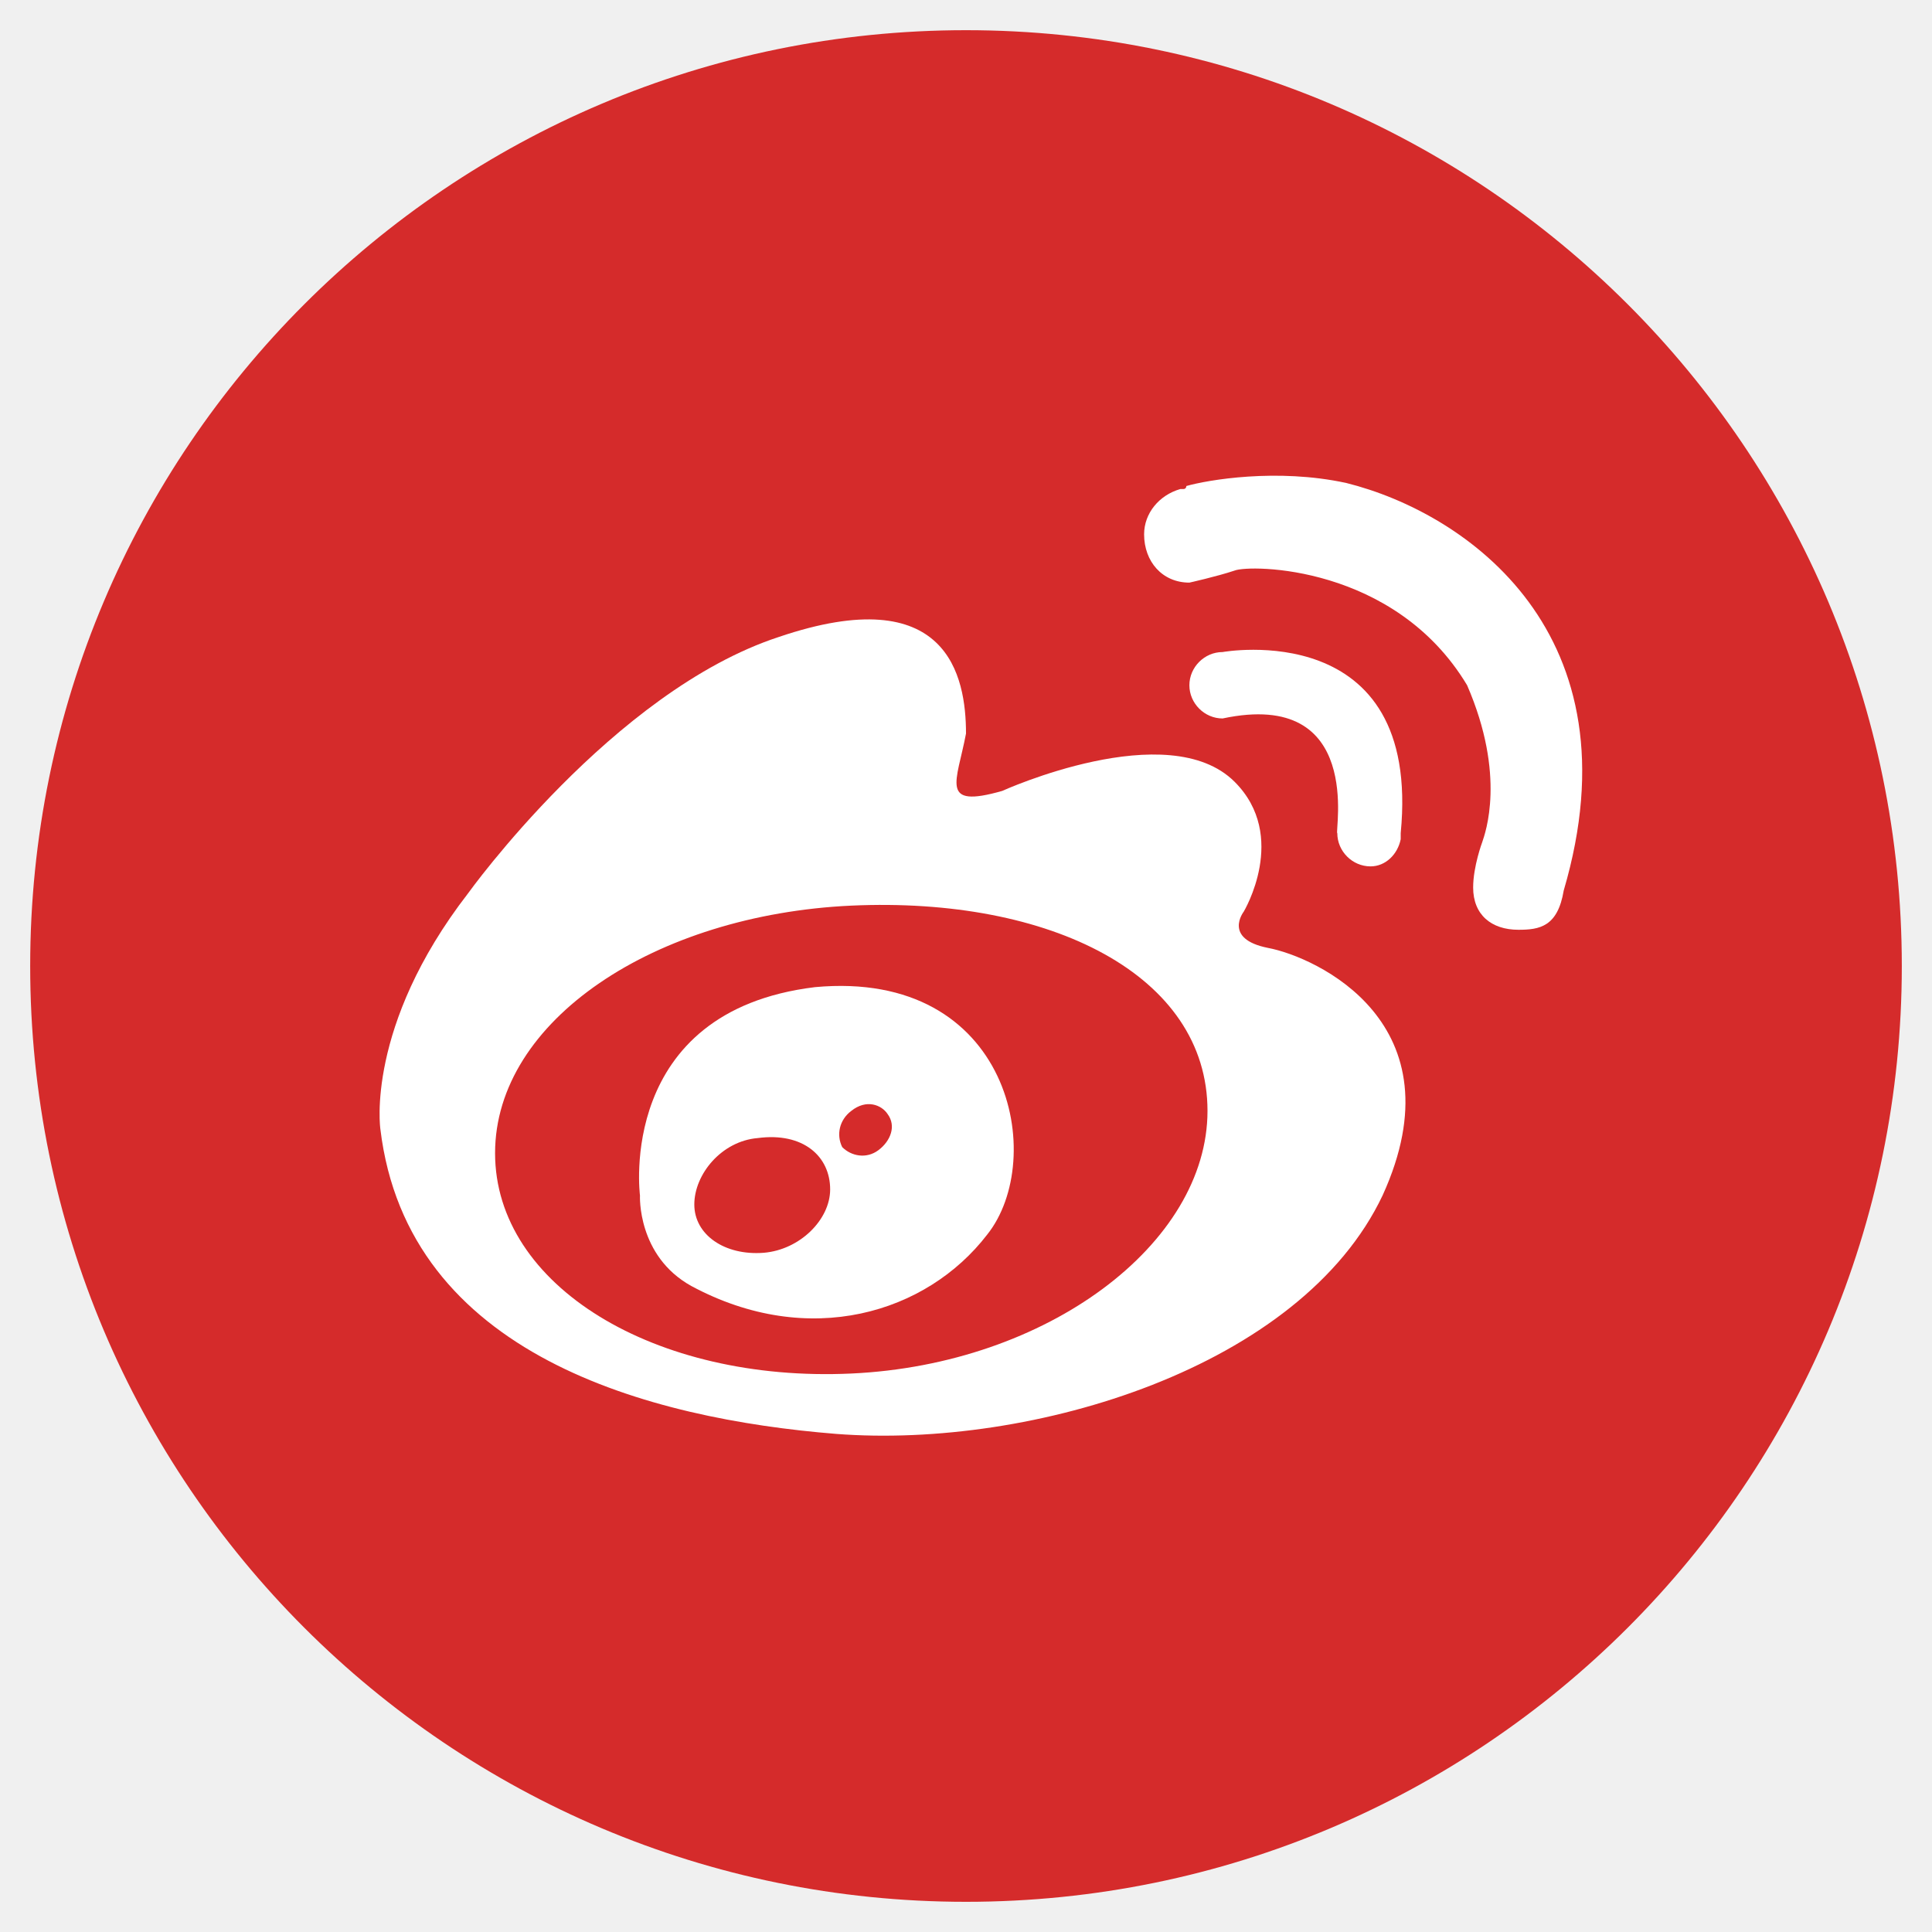
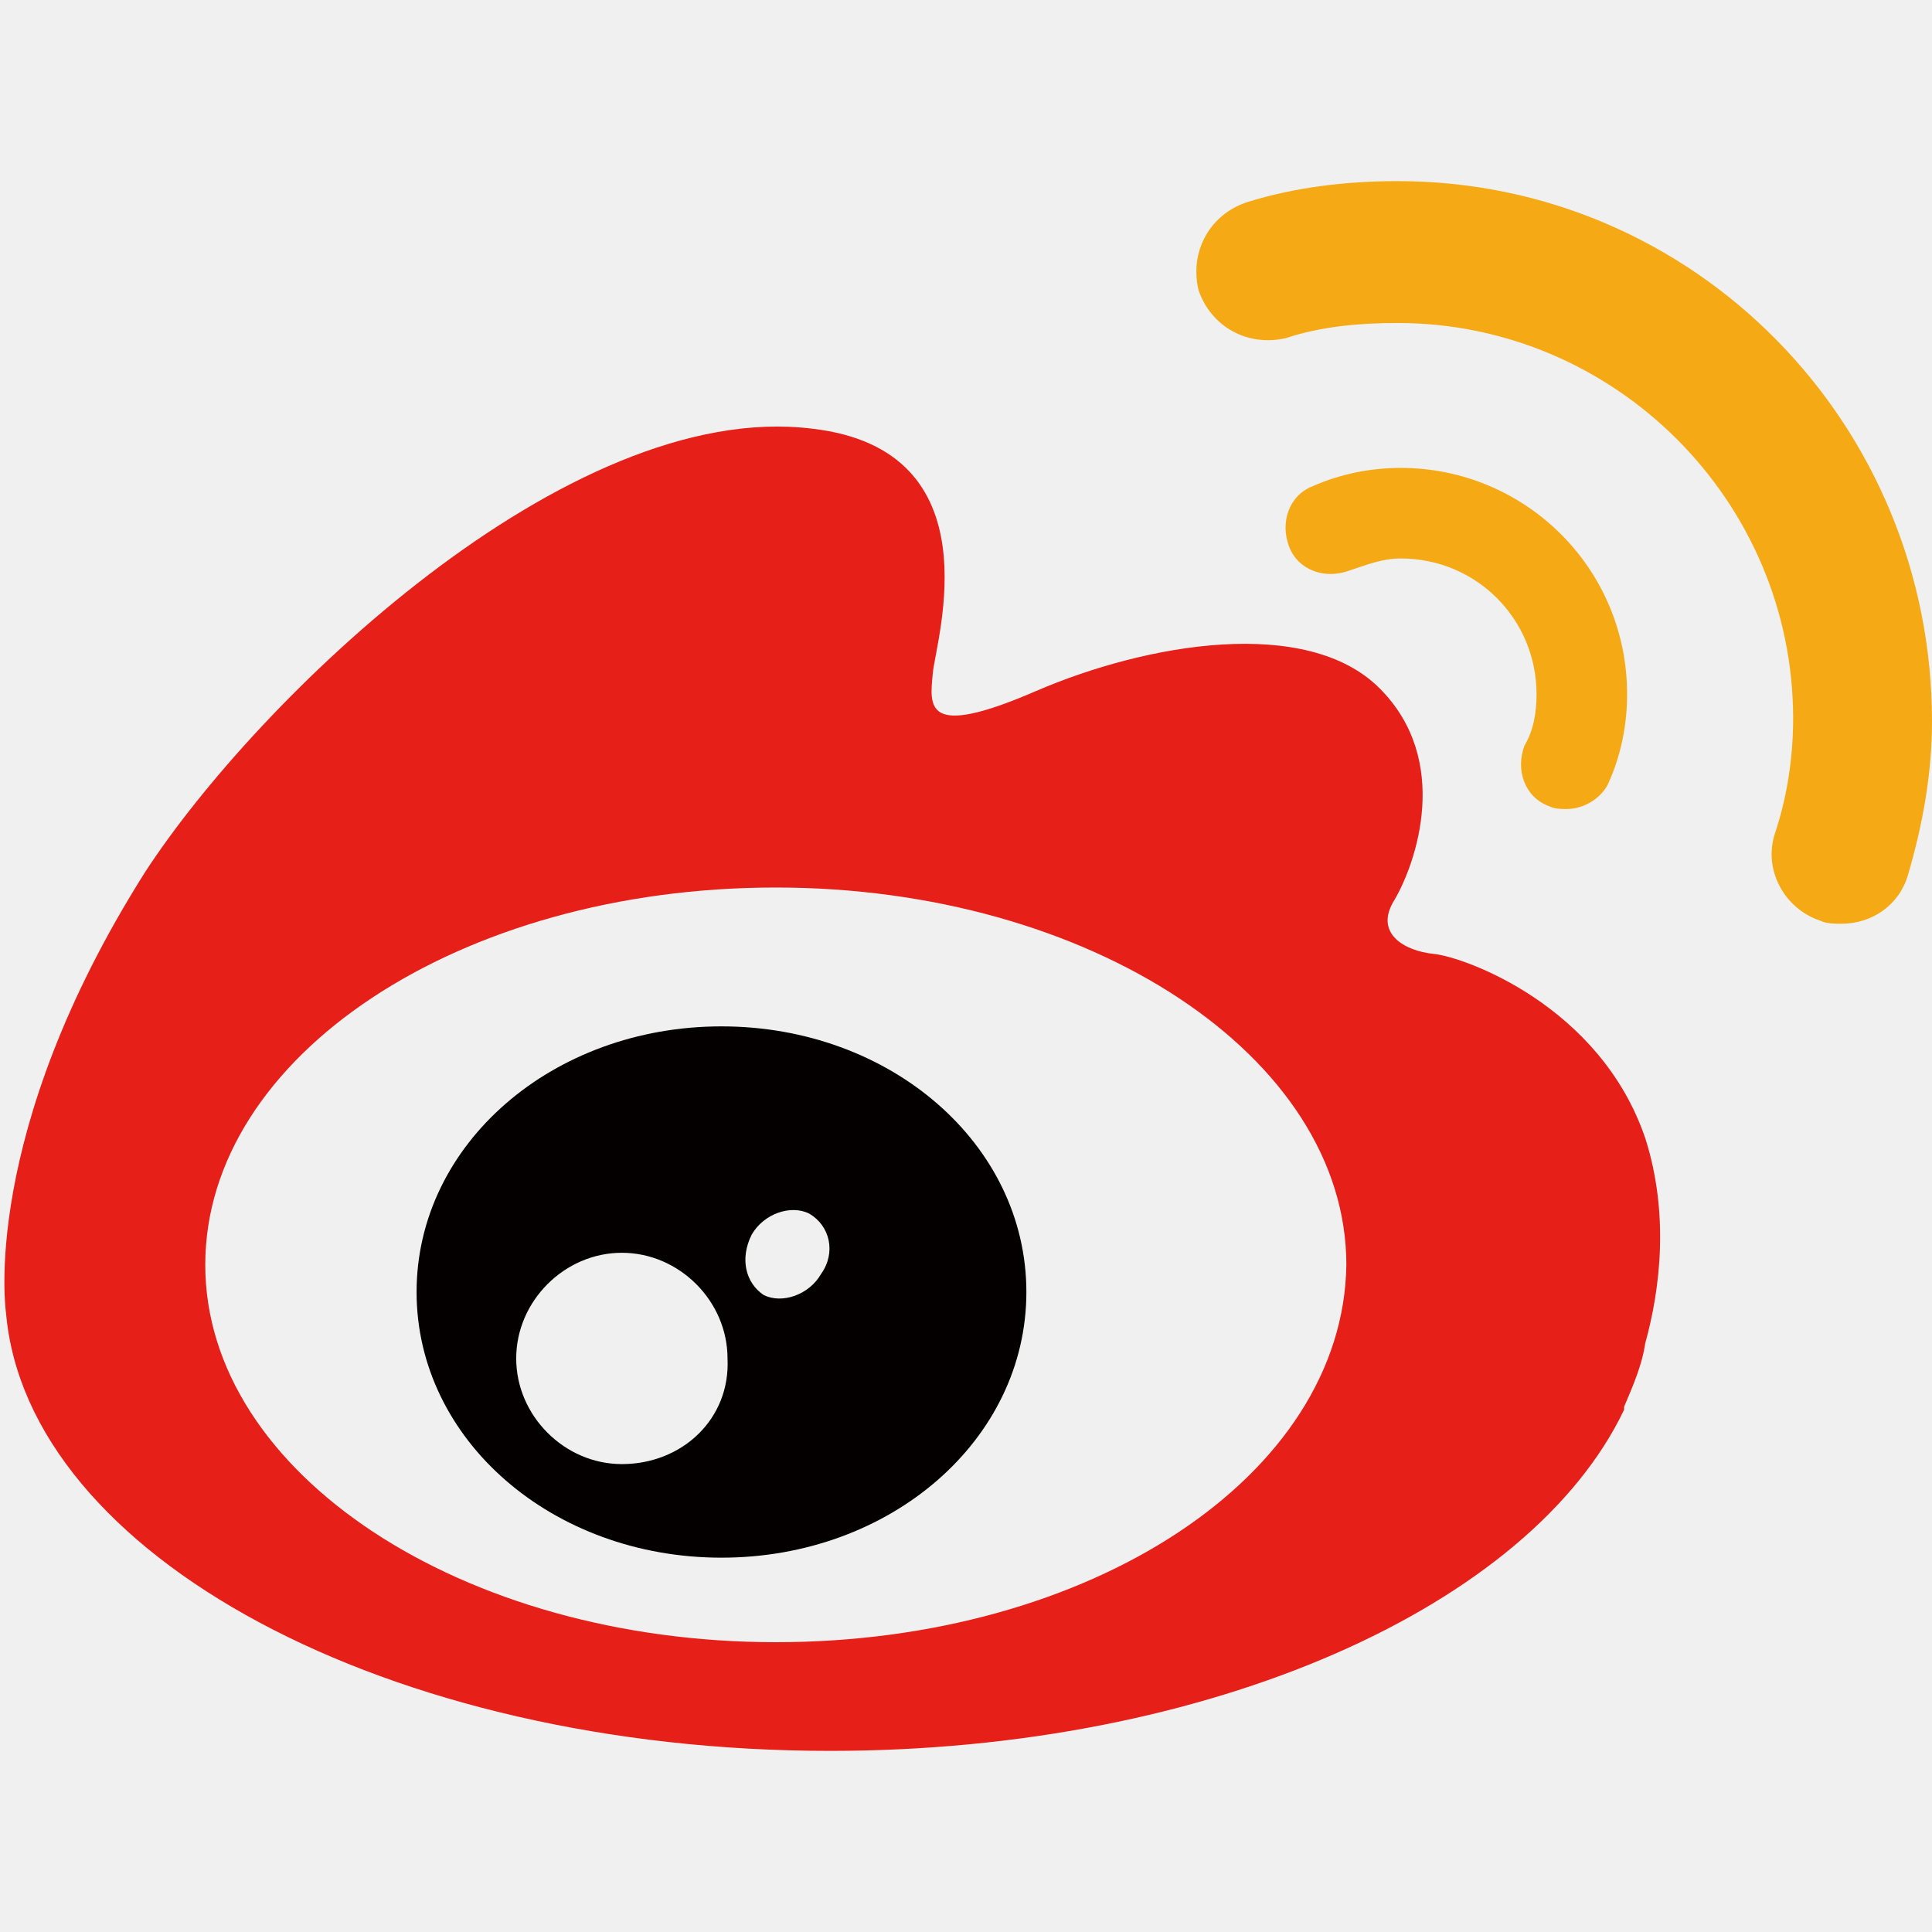
<svg xmlns="http://www.w3.org/2000/svg" version="1.1" id="图层_1" x="0px" y="0px" viewBox="0 0 64 64" style="enable-background:new 0 0 64 64;" xml:space="preserve">
  <style type="text/css">
- 	.st0{fill:#D52B2B;}
- 	.st1{fill:#FFFFFF;}
+ 	.st0{fill:#E71F19;}
+ 	.st1{fill:#F5AA15;}
+ 	.st2{fill:#040000;}
</style>
-   <circle class="st0" cx="32" cy="32" r="31" />
-   <path class="st1" d="M27,32.7c-6.6,0.8-5.8,6.9-5.8,6.9s-0.1,2,1.7,3c3.9,2.1,7.8,0.9,9.8-1.7C34.7,38.4,33.5,32.1,27,32.7z   M25.3,41.5C24,41.6,23,40.9,23,39.9s0.9-2.1,2.1-2.2c1.5-0.2,2.4,0.6,2.4,1.7C27.5,40.4,26.5,41.4,25.3,41.5z M29.1,38.1  c-0.4,0.3-0.9,0.2-1.2-0.1c-0.2-0.4-0.1-0.9,0.3-1.2c0.5-0.4,1-0.2,1.2,0.1C29.7,37.3,29.5,37.8,29.1,38.1z" />
-   <path class="st1" d="M42,31.4c-1.5-0.3-0.8-1.2-0.8-1.2s1.5-2.5-0.3-4.3c-2.2-2.2-7.7,0.3-7.7,0.3c-2.1,0.6-1.5-0.3-1.2-1.9  c0-1.9-0.6-5.1-6.2-3.2c-5.5,1.8-10.3,8.5-10.3,8.5c-3.4,4.4-2.9,7.8-2.9,7.8c0.9,7.5,8.9,9.6,15.1,10.1c6.5,0.5,15.4-2.2,18.1-7.9  C48.4,33.9,43.6,31.7,42,31.4z M28.2,45.5c-6.5,0.3-11.8-2.9-11.8-7.3c0-4.4,5.3-7.9,11.8-8.2c6.6-0.3,11.8,2.3,11.8,6.8  C40,41.2,34.7,45.2,28.2,45.5z" />
-   <path class="st1" d="M40.5,23.8c-0.6,0-1.1-0.5-1.1-1.1c0-0.6,0.5-1.1,1.1-1.1c0,0,6.6-1.2,5.9,6c0,0.1,0,0.1,0,0.2  c-0.1,0.5-0.5,0.9-1,0.9c-0.6,0-1.1-0.5-1.1-1.1C44.2,27.6,45.2,22.8,40.5,23.8z" />
-   <path class="st1" d="M51.8,29.5c-0.2,1.2-0.8,1.3-1.5,1.3c-0.9,0-1.5-0.5-1.5-1.4c0-0.7,0.3-1.5,0.3-1.5c0.1-0.3,0.8-2.2-0.5-5.2  c-2.4-4-7.2-4-7.7-3.8c-0.6,0.2-1.5,0.4-1.5,0.4c-0.9,0-1.5-0.7-1.5-1.6c0-0.7,0.5-1.3,1.2-1.5c0,0,0,0,0.1,0c0.1,0,0.1-0.1,0.1-0.1  c0.7-0.2,3-0.6,5.3-0.1C48.6,17,54.3,21,51.8,29.5z" />
+   <path class="st0" d="M54.5,37.7c-1.5-4.4-6-6-7-6.1v0c-1-0.1-2-0.7-1.3-1.8c0.7-1.2,1.9-4.6-0.5-7c-2.4-2.4-7.7-1.5-11.4,0.1  c-3.7,1.6-3.5,0.5-3.4-0.6c0.1-1.1,2.1-7.4-4-8.1c-8.1-1-18.4,9-22.1,14.7c-5.5,8.7-4.6,14.6-4.6,14.6h0C0.9,51.5,12.8,58,27.5,58  c12.6,0,23.2-4.8,26.3-11.3c0,0,0,0,0-0.1c0.3-0.7,0.6-1.4,0.7-2.1C55,42.7,55.3,40.2,54.5,37.7z M25.7,54.4  c-10.4,0-18.9-5.6-18.9-12.5c0-6.9,8.4-12.5,18.9-12.5c10.4,0,18.9,5.6,18.9,12.5C44.5,48.9,36.1,54.4,25.7,54.4z" />
+   <path class="st1" d="M51.3,26.7c0.2,0.1,0.4,0.1,0.6,0.1c0.6,0,1.2-0.4,1.4-0.9c0.4-0.9,0.6-1.9,0.6-2.9c0-4.2-3.4-7.5-7.5-7.5  c-1,0-2,0.2-2.9,0.6c-0.8,0.3-1.1,1.2-0.8,2c0.3,0.8,1.2,1.1,2,0.8c0.6-0.2,1.1-0.4,1.7-0.4c2.5,0,4.5,2,4.5,4.5  c0,0.6-0.1,1.2-0.4,1.7C50.2,25.5,50.5,26.4,51.3,26.7C51.3,26.7,51.3,26.7,51.3,26.7z" />
+   <path class="st1" d="M46.3,6c-1.7,0-3.4,0.2-5,0.7c-1.2,0.4-1.9,1.6-1.6,2.9c0.4,1.2,1.6,1.9,2.9,1.6c1.2-0.4,2.5-0.5,3.7-0.5  c7.2,0,13.1,5.9,13.1,13.1c0,1.3-0.2,2.6-0.6,3.8c-0.4,1.2,0.3,2.5,1.5,2.9c0.2,0.1,0.5,0.1,0.7,0.1c1,0,1.9-0.6,2.2-1.6  c0.5-1.7,0.8-3.4,0.8-5.1C64,14,56.1,6,46.3,6z" />
+   <path class="st2" d="M23.9,34c-5.6,0-10.1,3.9-10.1,8.8c0,4.9,4.5,8.8,10.1,8.8c5.6,0,10.1-3.9,10.1-8.8C34,37.9,29.5,34,23.9,34z   M20.6,48.5c-1.9,0-3.5-1.6-3.5-3.5s1.6-3.5,3.5-3.5c1.9,0,3.5,1.6,3.5,3.5C24.2,47,22.6,48.5,20.6,48.5z M27.2,42.2  c-0.4,0.7-1.3,1-1.9,0.7c-0.6-0.4-0.8-1.2-0.4-2c0.4-0.7,1.3-1,1.9-0.7C27.5,40.6,27.7,41.5,27.2,42.2z" />
</svg>
